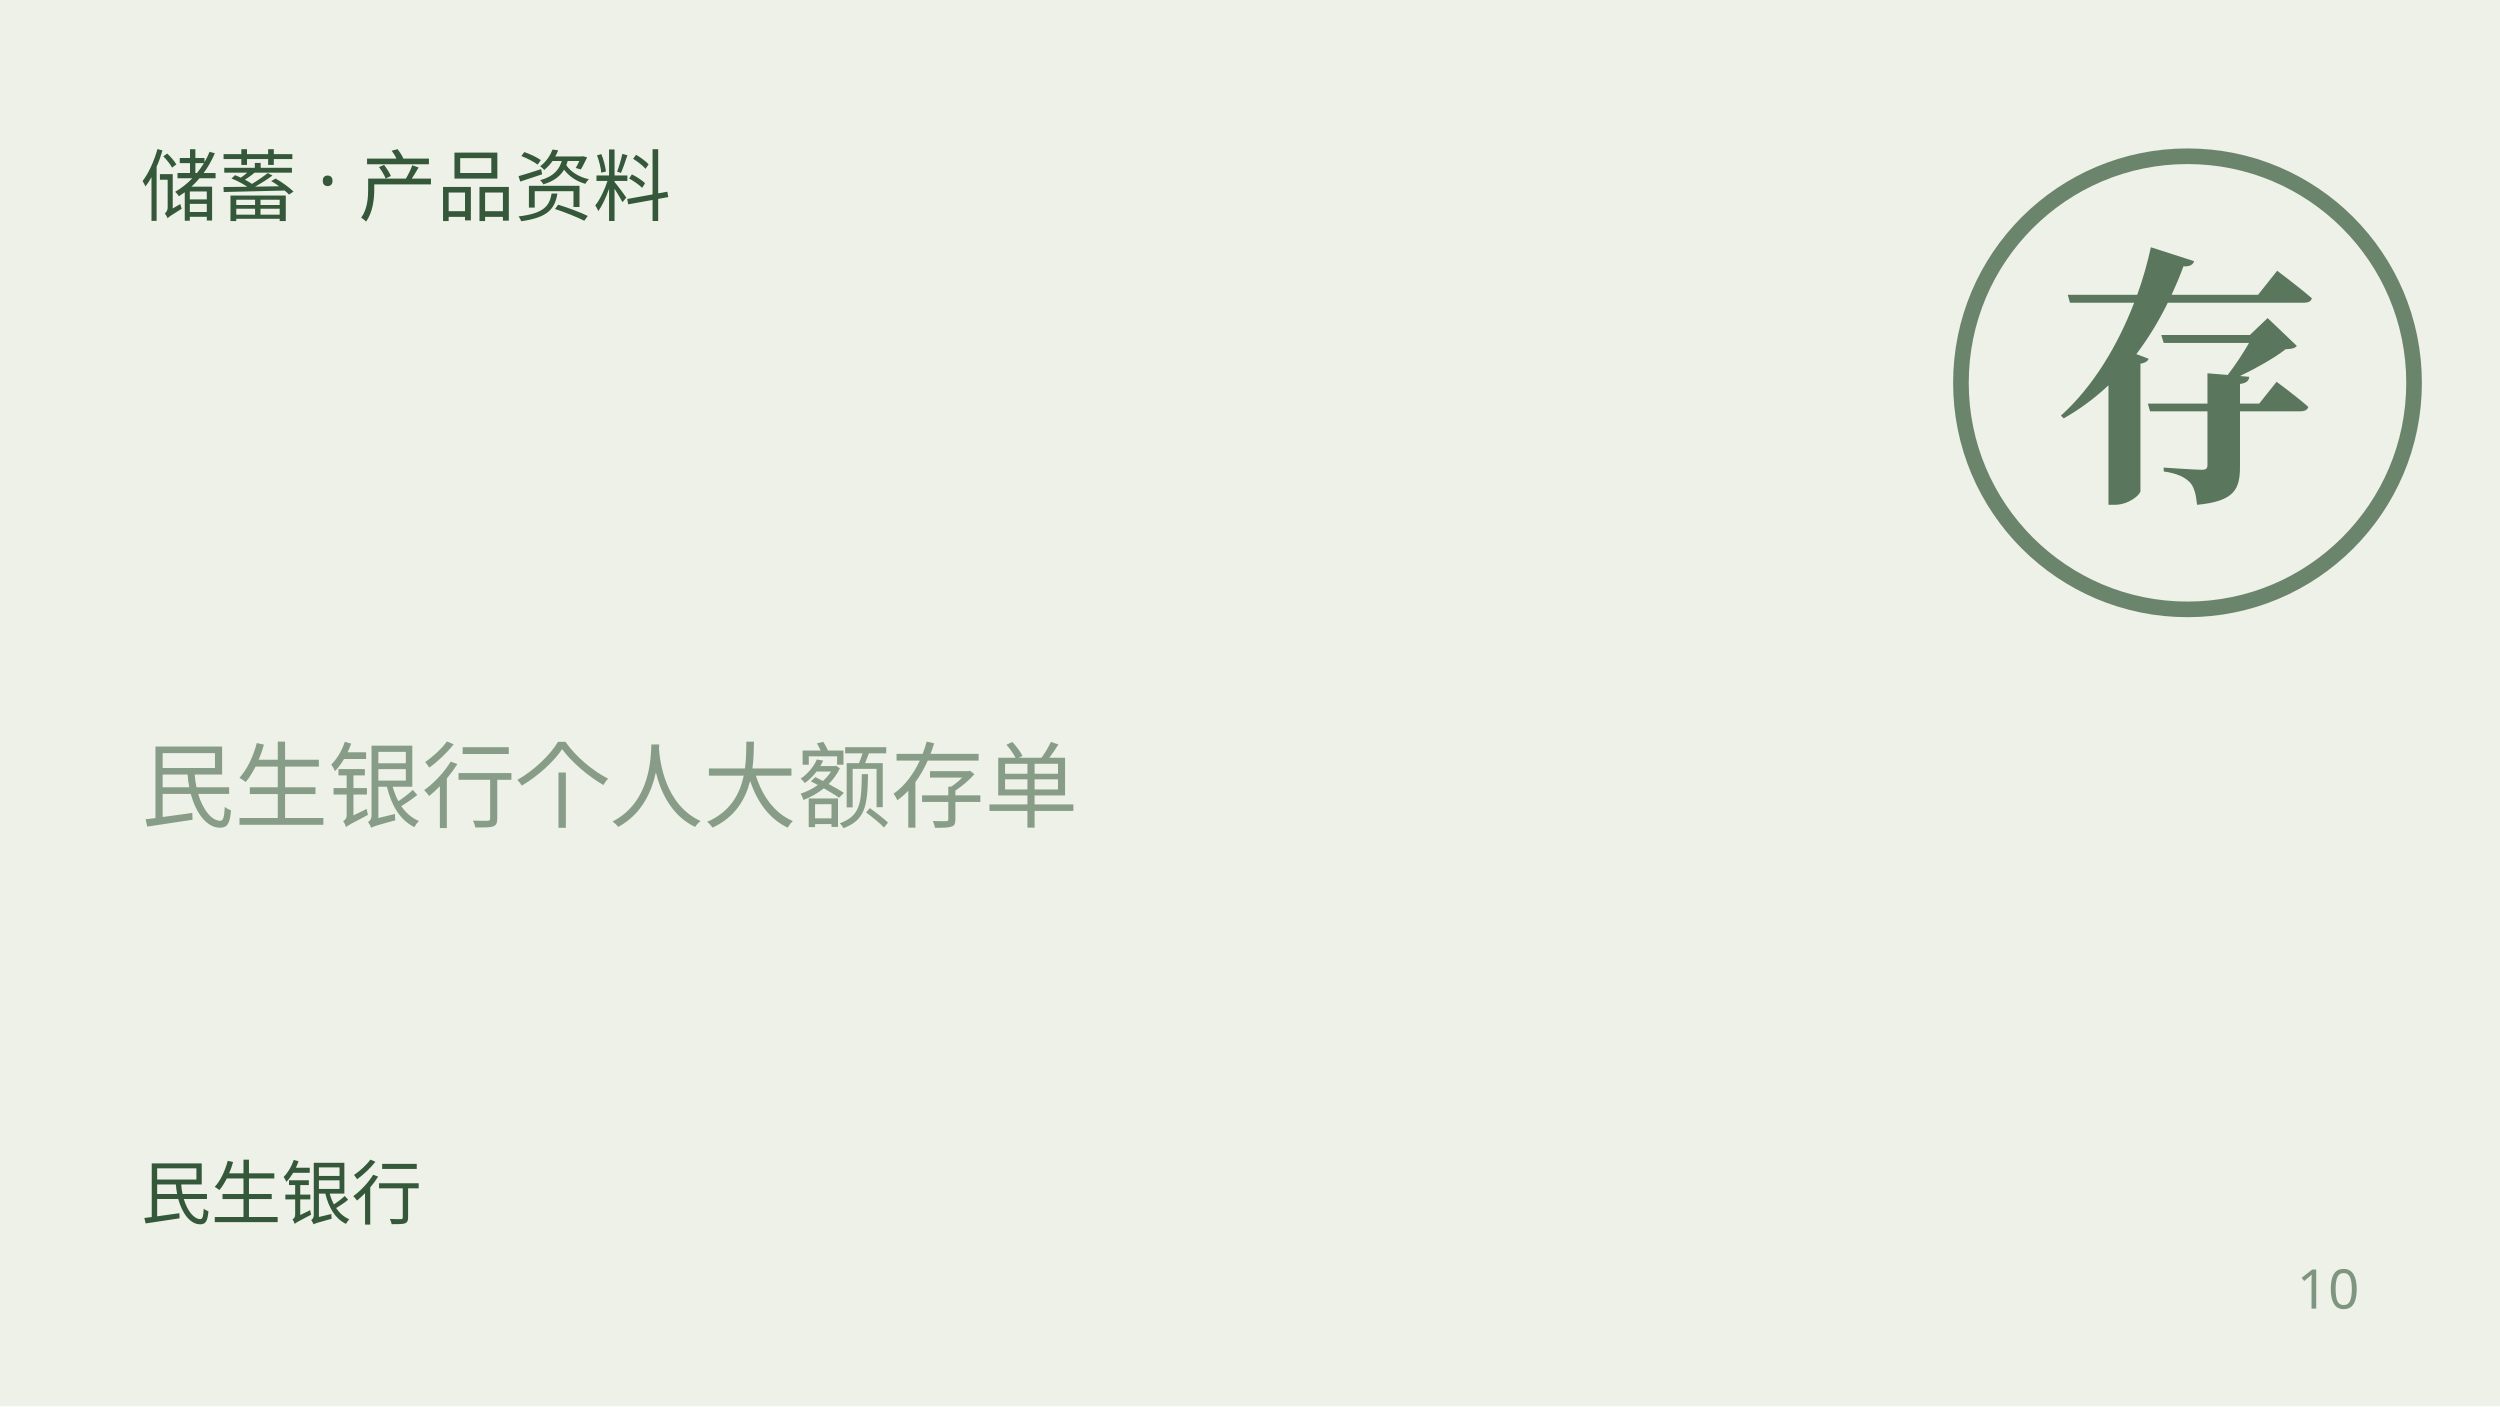
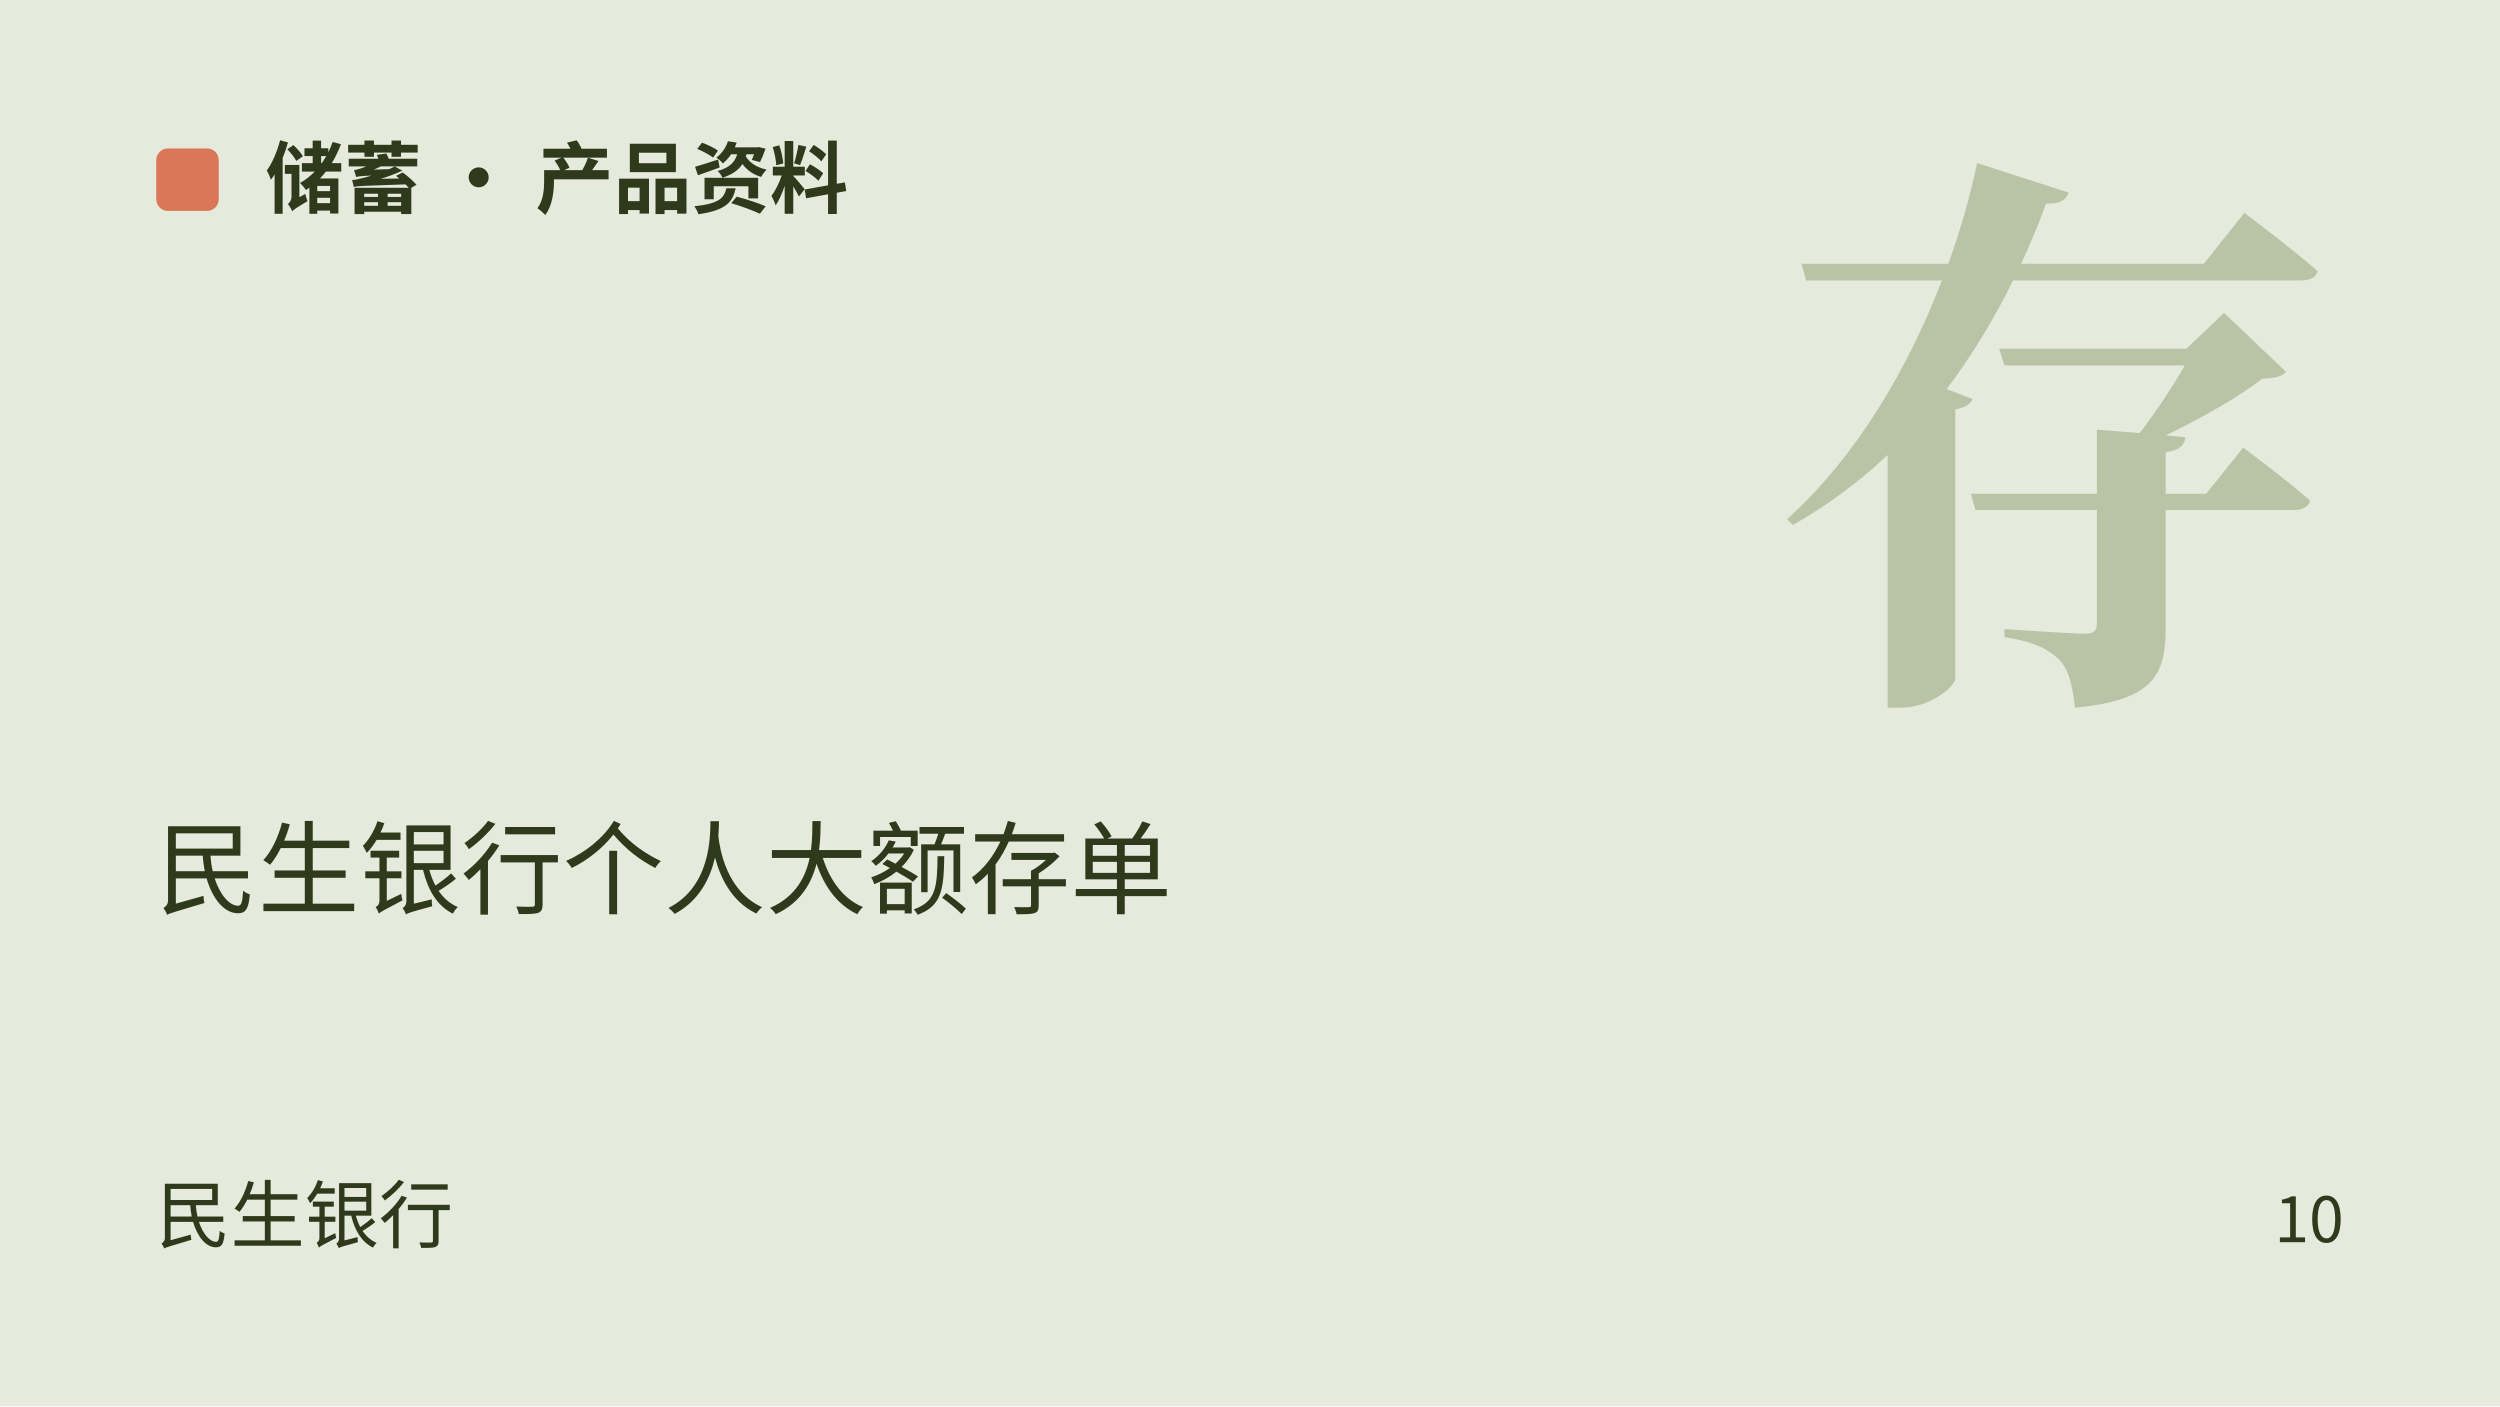
<svg xmlns="http://www.w3.org/2000/svg" width="640" height="360" viewBox="0 0 640 360" role="img" aria-label="民生银行个人大额存单">
-   <rect width="640" height="360" fill="#eef1e8" />
-   <circle cx="560" cy="98" r="58" fill="none" stroke="#345839" stroke-opacity=".7" stroke-width="4" />
-   <g fill="#345839" font-family="PingFang SC,Microsoft YaHei,sans-serif">
-     <text x="36" y="55" font-size="20">储蓄 · 产品资料</text>
-     <text x="560" y="123" font-size="70" text-anchor="middle" font-family="Songti SC,STSong,Noto Serif CJK SC,SimSun,serif" font-weight="700" opacity=".8">存</text>
-     <text x="36" y="210" font-size="24" opacity=".55">民生银行个人大额存单</text>
-     <text x="36" y="312" font-size="18">民生银行</text>
-     <text x="604" y="335" font-size="14" text-anchor="end" opacity=".6">10</text>
+   <rect width="640" height="360" fill="#e6eadc" />
+   <text x="600" y="168" font-size="148" text-anchor="end" font-family="Songti SC,STSong,Noto Serif CJK SC,SimSun,serif" font-weight="600" fill="#b8c4a5">存</text>
+   <rect x="40" y="38" width="16" height="16" rx="3" fill="#d97757" />
+   <g fill="#2f3a1c" font-family="PingFang SC,Hiragino Sans GB,Microsoft YaHei,Noto Sans CJK SC,sans-serif">
+     <text x="68" y="53" font-size="20" font-weight="600">储蓄 · 产品资料</text>
+     <text x="40" y="232" font-size="26">民生银行个人大额存单</text>
+     <text x="40" y="318" font-size="19">民生银行</text>
+     <text x="600" y="318" font-size="16" text-anchor="end">10</text>
  </g>
</svg>
